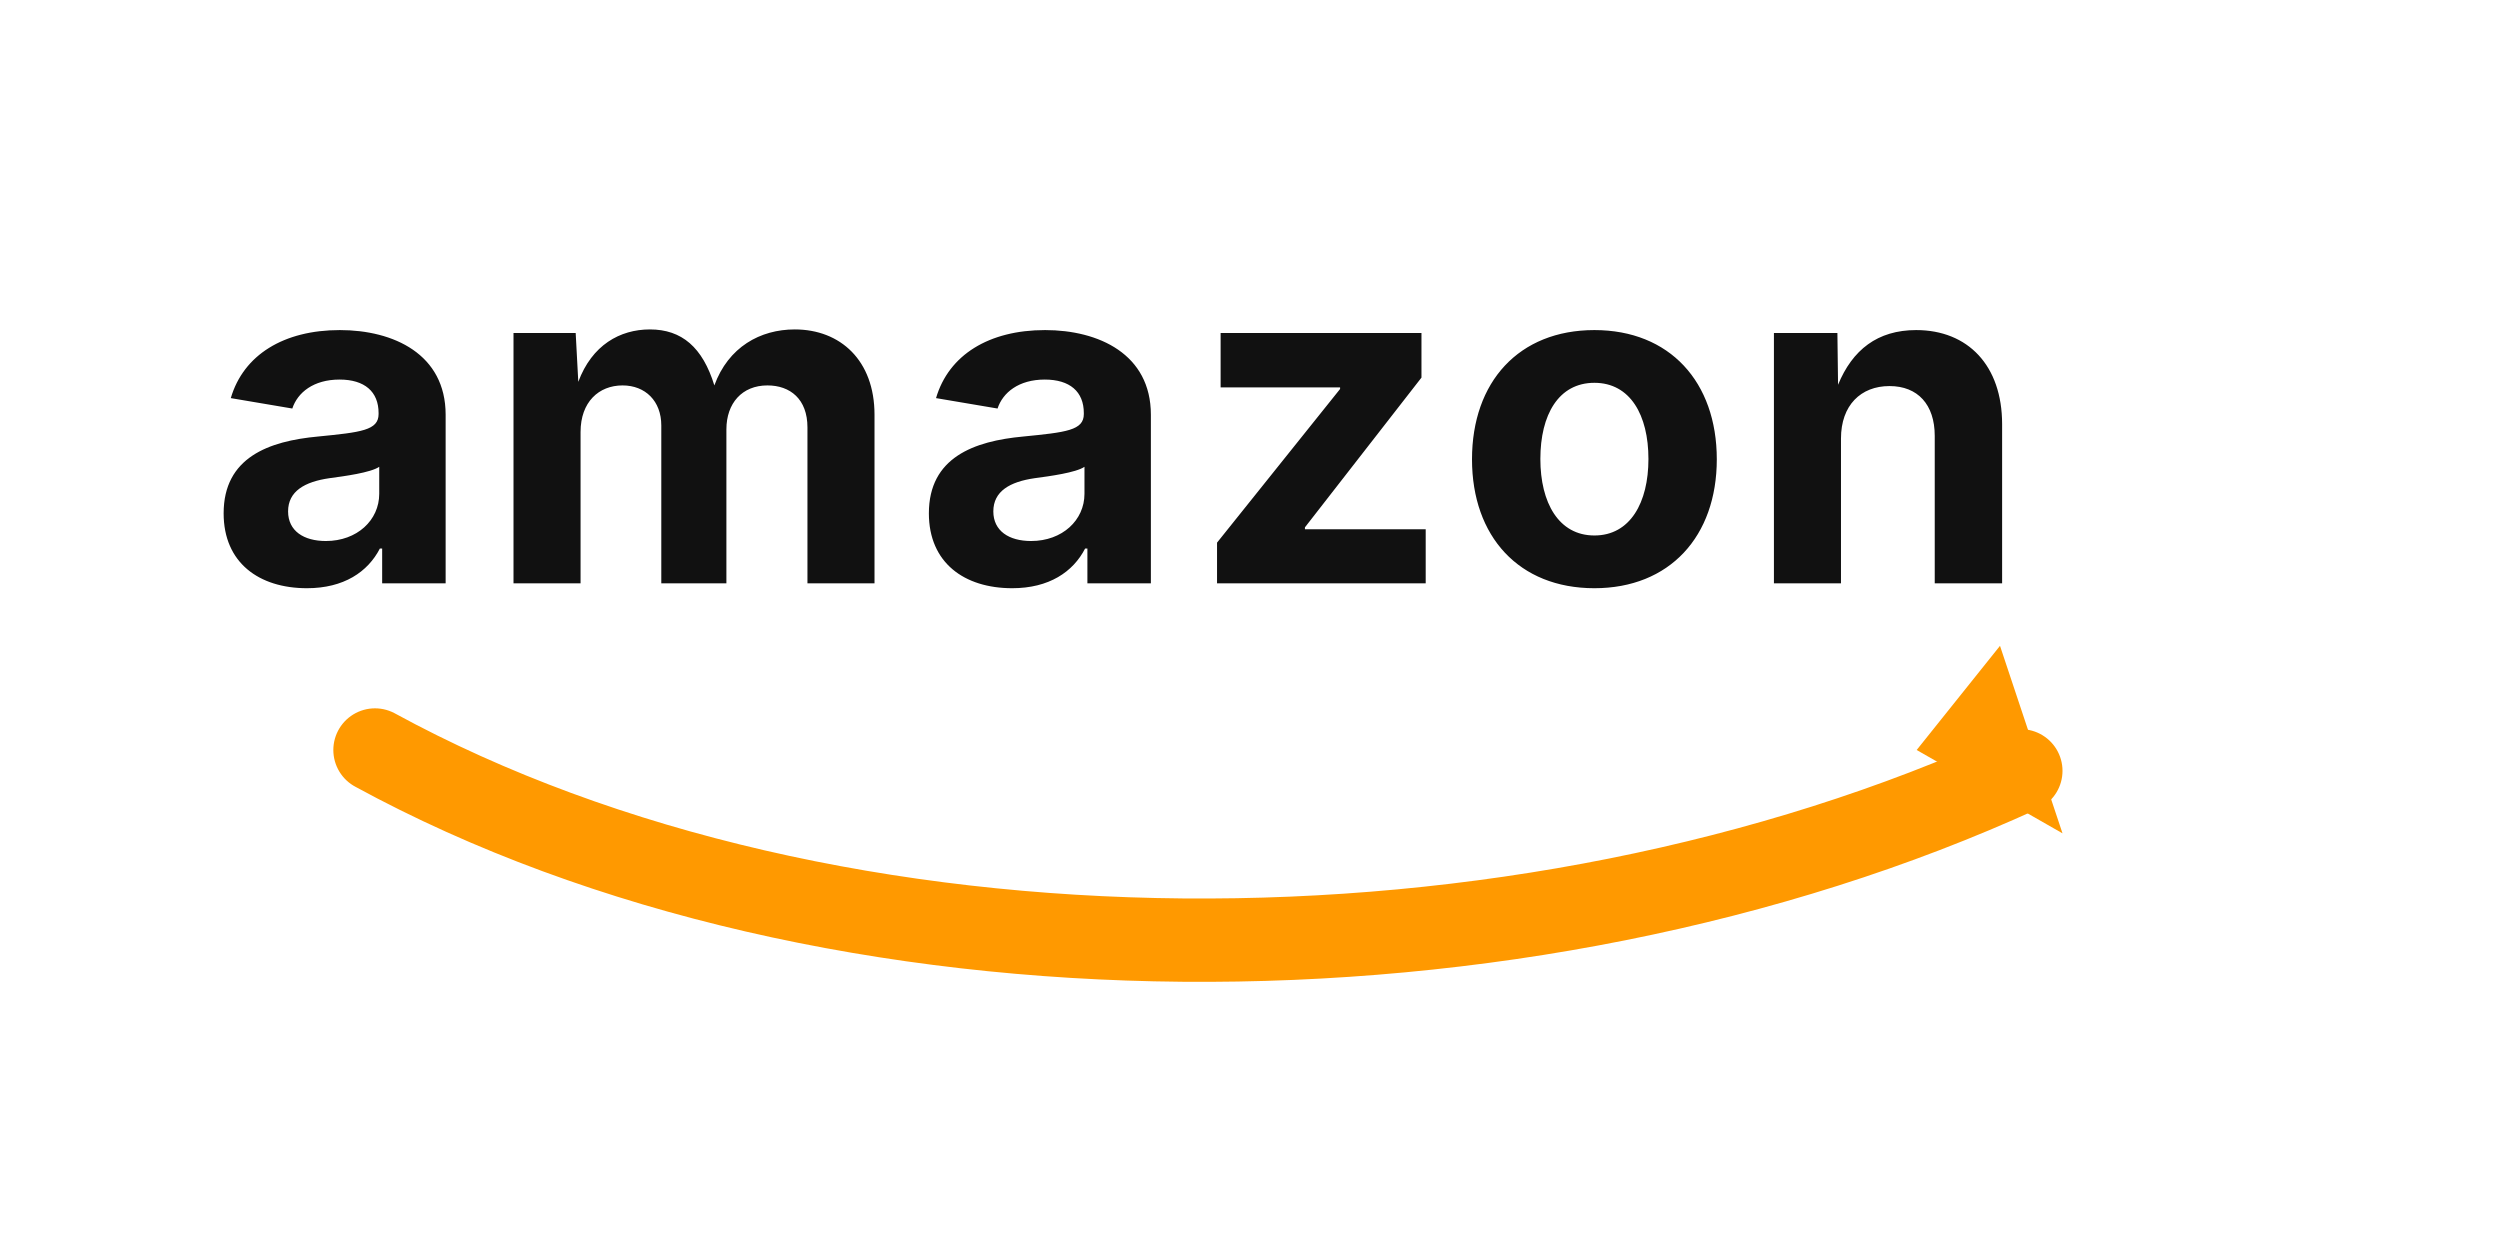
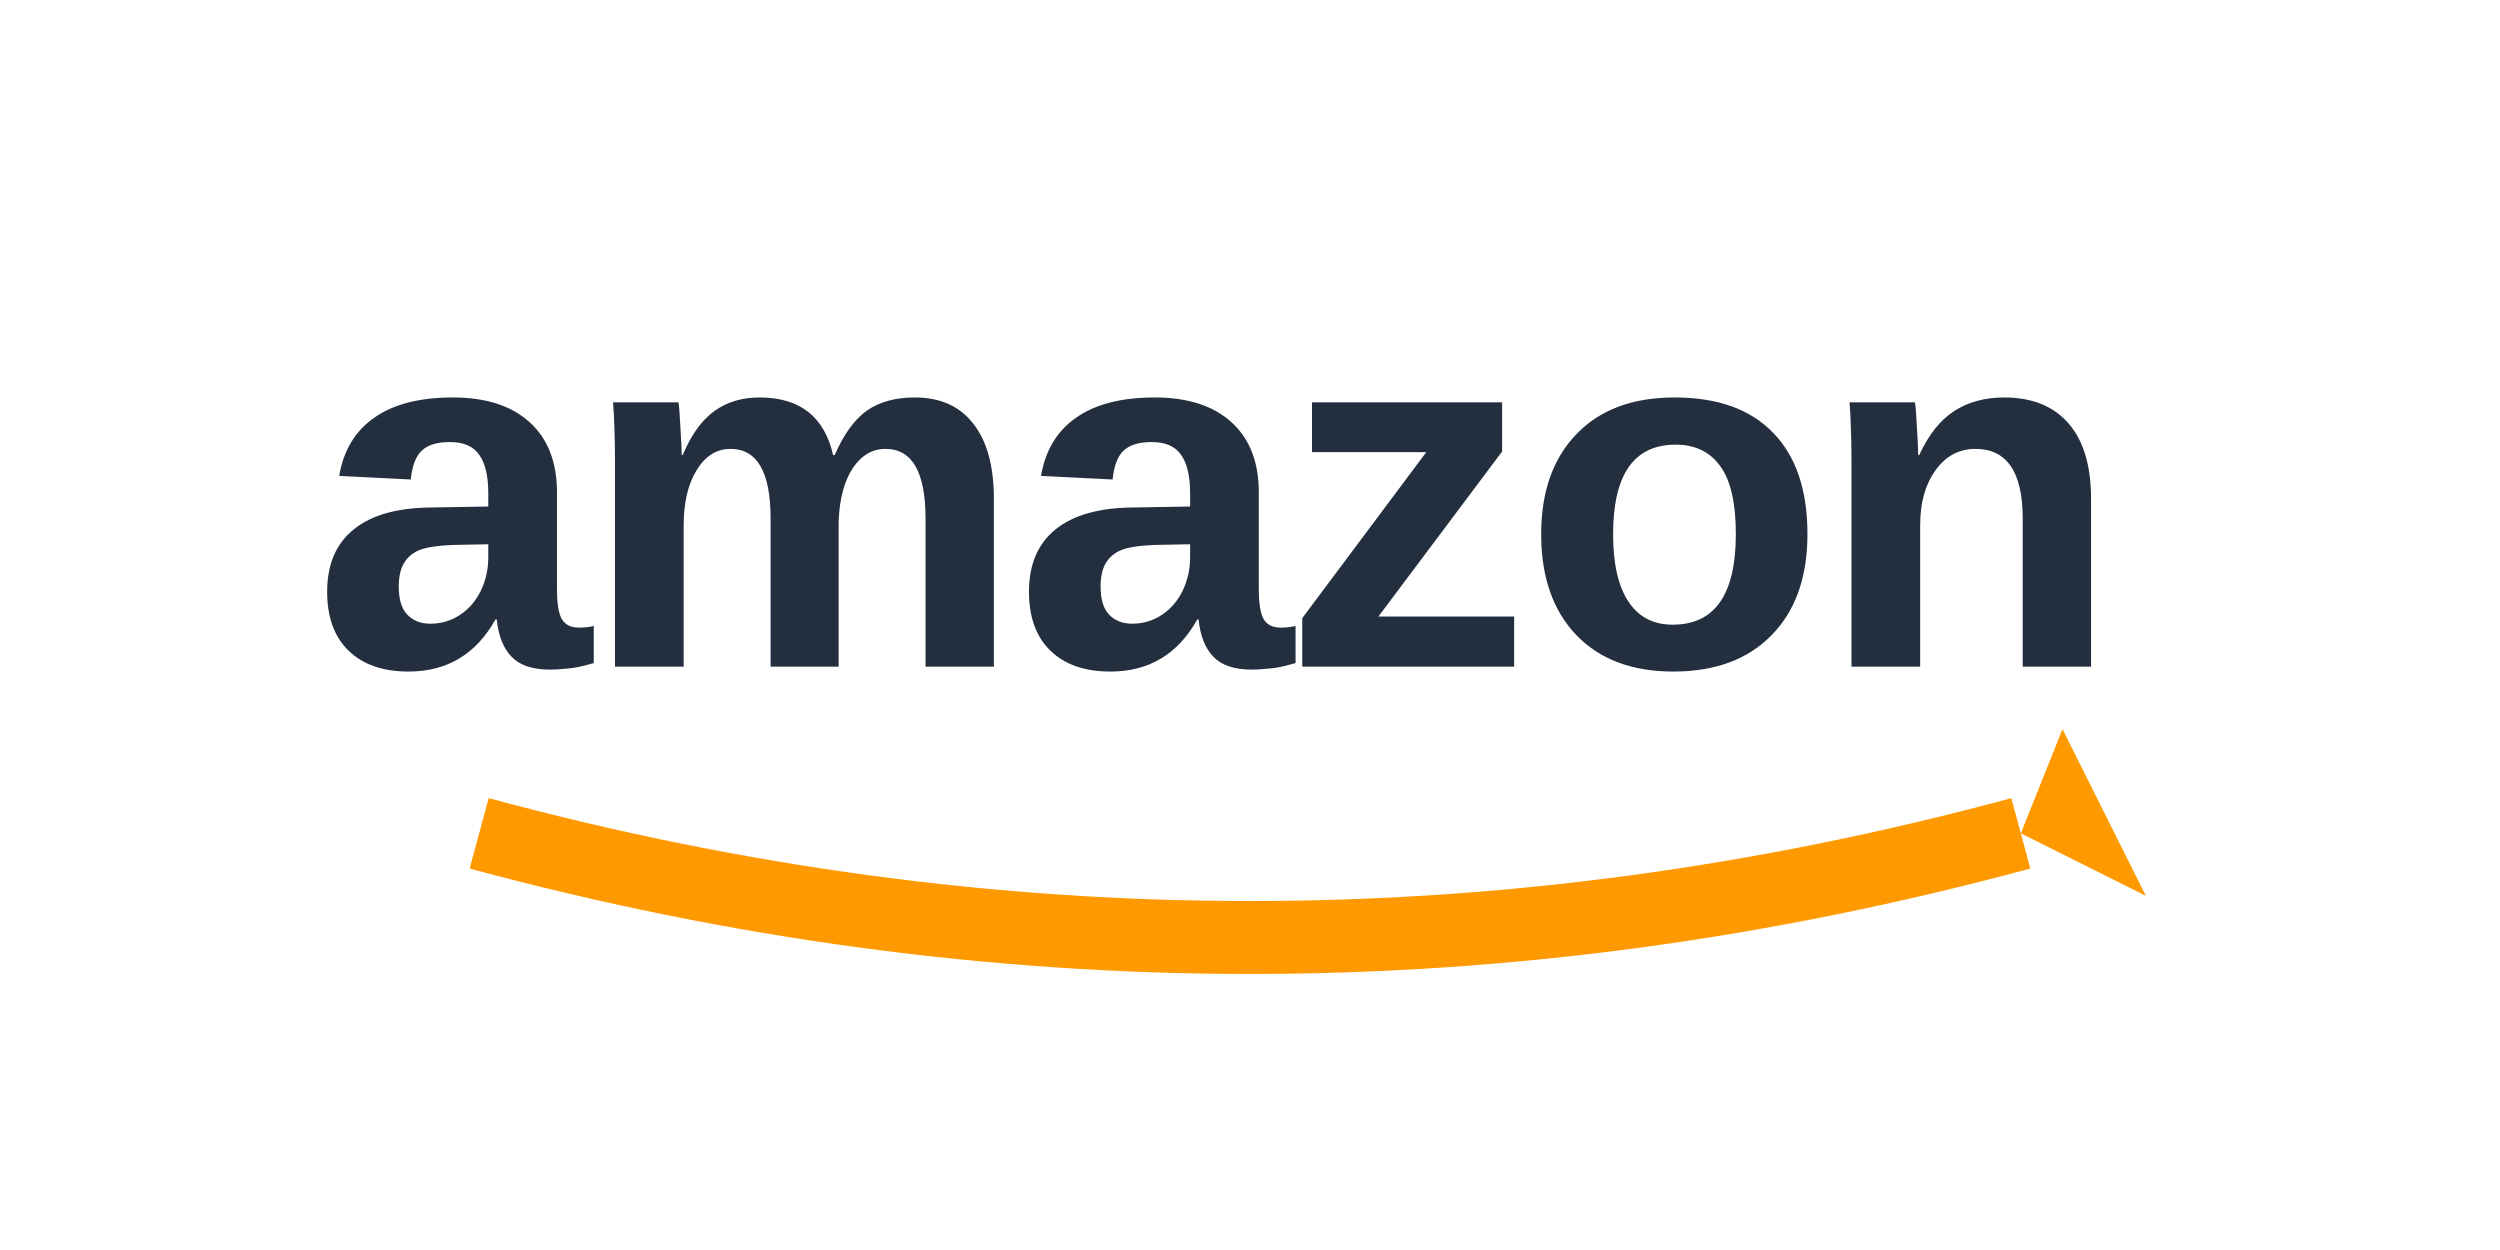
- <svg xmlns="http://www.w3.org/2000/svg" width="120" height="60" viewBox="0 0 120 60" fill="none" role="img" aria-labelledby="title desc">
-   <text x="10" y="28" fill="#111111" font-family="'Inter', 'Helvetica Neue', Arial, sans-serif" font-size="22" font-weight="700" letter-spacing="0.5">amazon</text>
-   <path d="M18 36c22 12 55 12 79 1" stroke="#ff9900" stroke-width="4" stroke-linecap="round" />
-   <path d="M92 36l7 4-3-9" fill="#ff9900" />
+ <svg xmlns="http://www.w3.org/2000/svg" width="120" height="60" viewBox="0 0 120 60" fill="none" role="img" aria-labelledby="amazon-title amazon-desc">
+   <text x="15" y="32" fill="#232F3E" font-family="Arial, sans-serif" font-size="24" font-weight="700" letter-spacing="-0.5">amazon</text>
+   <path d="M23 40 Q60 50 97 40" stroke="#FF9900" stroke-width="3.5" fill="none" />
+   <path d="M97 40 L103 43 L99 35 Z" fill="#FF9900" />
</svg>
